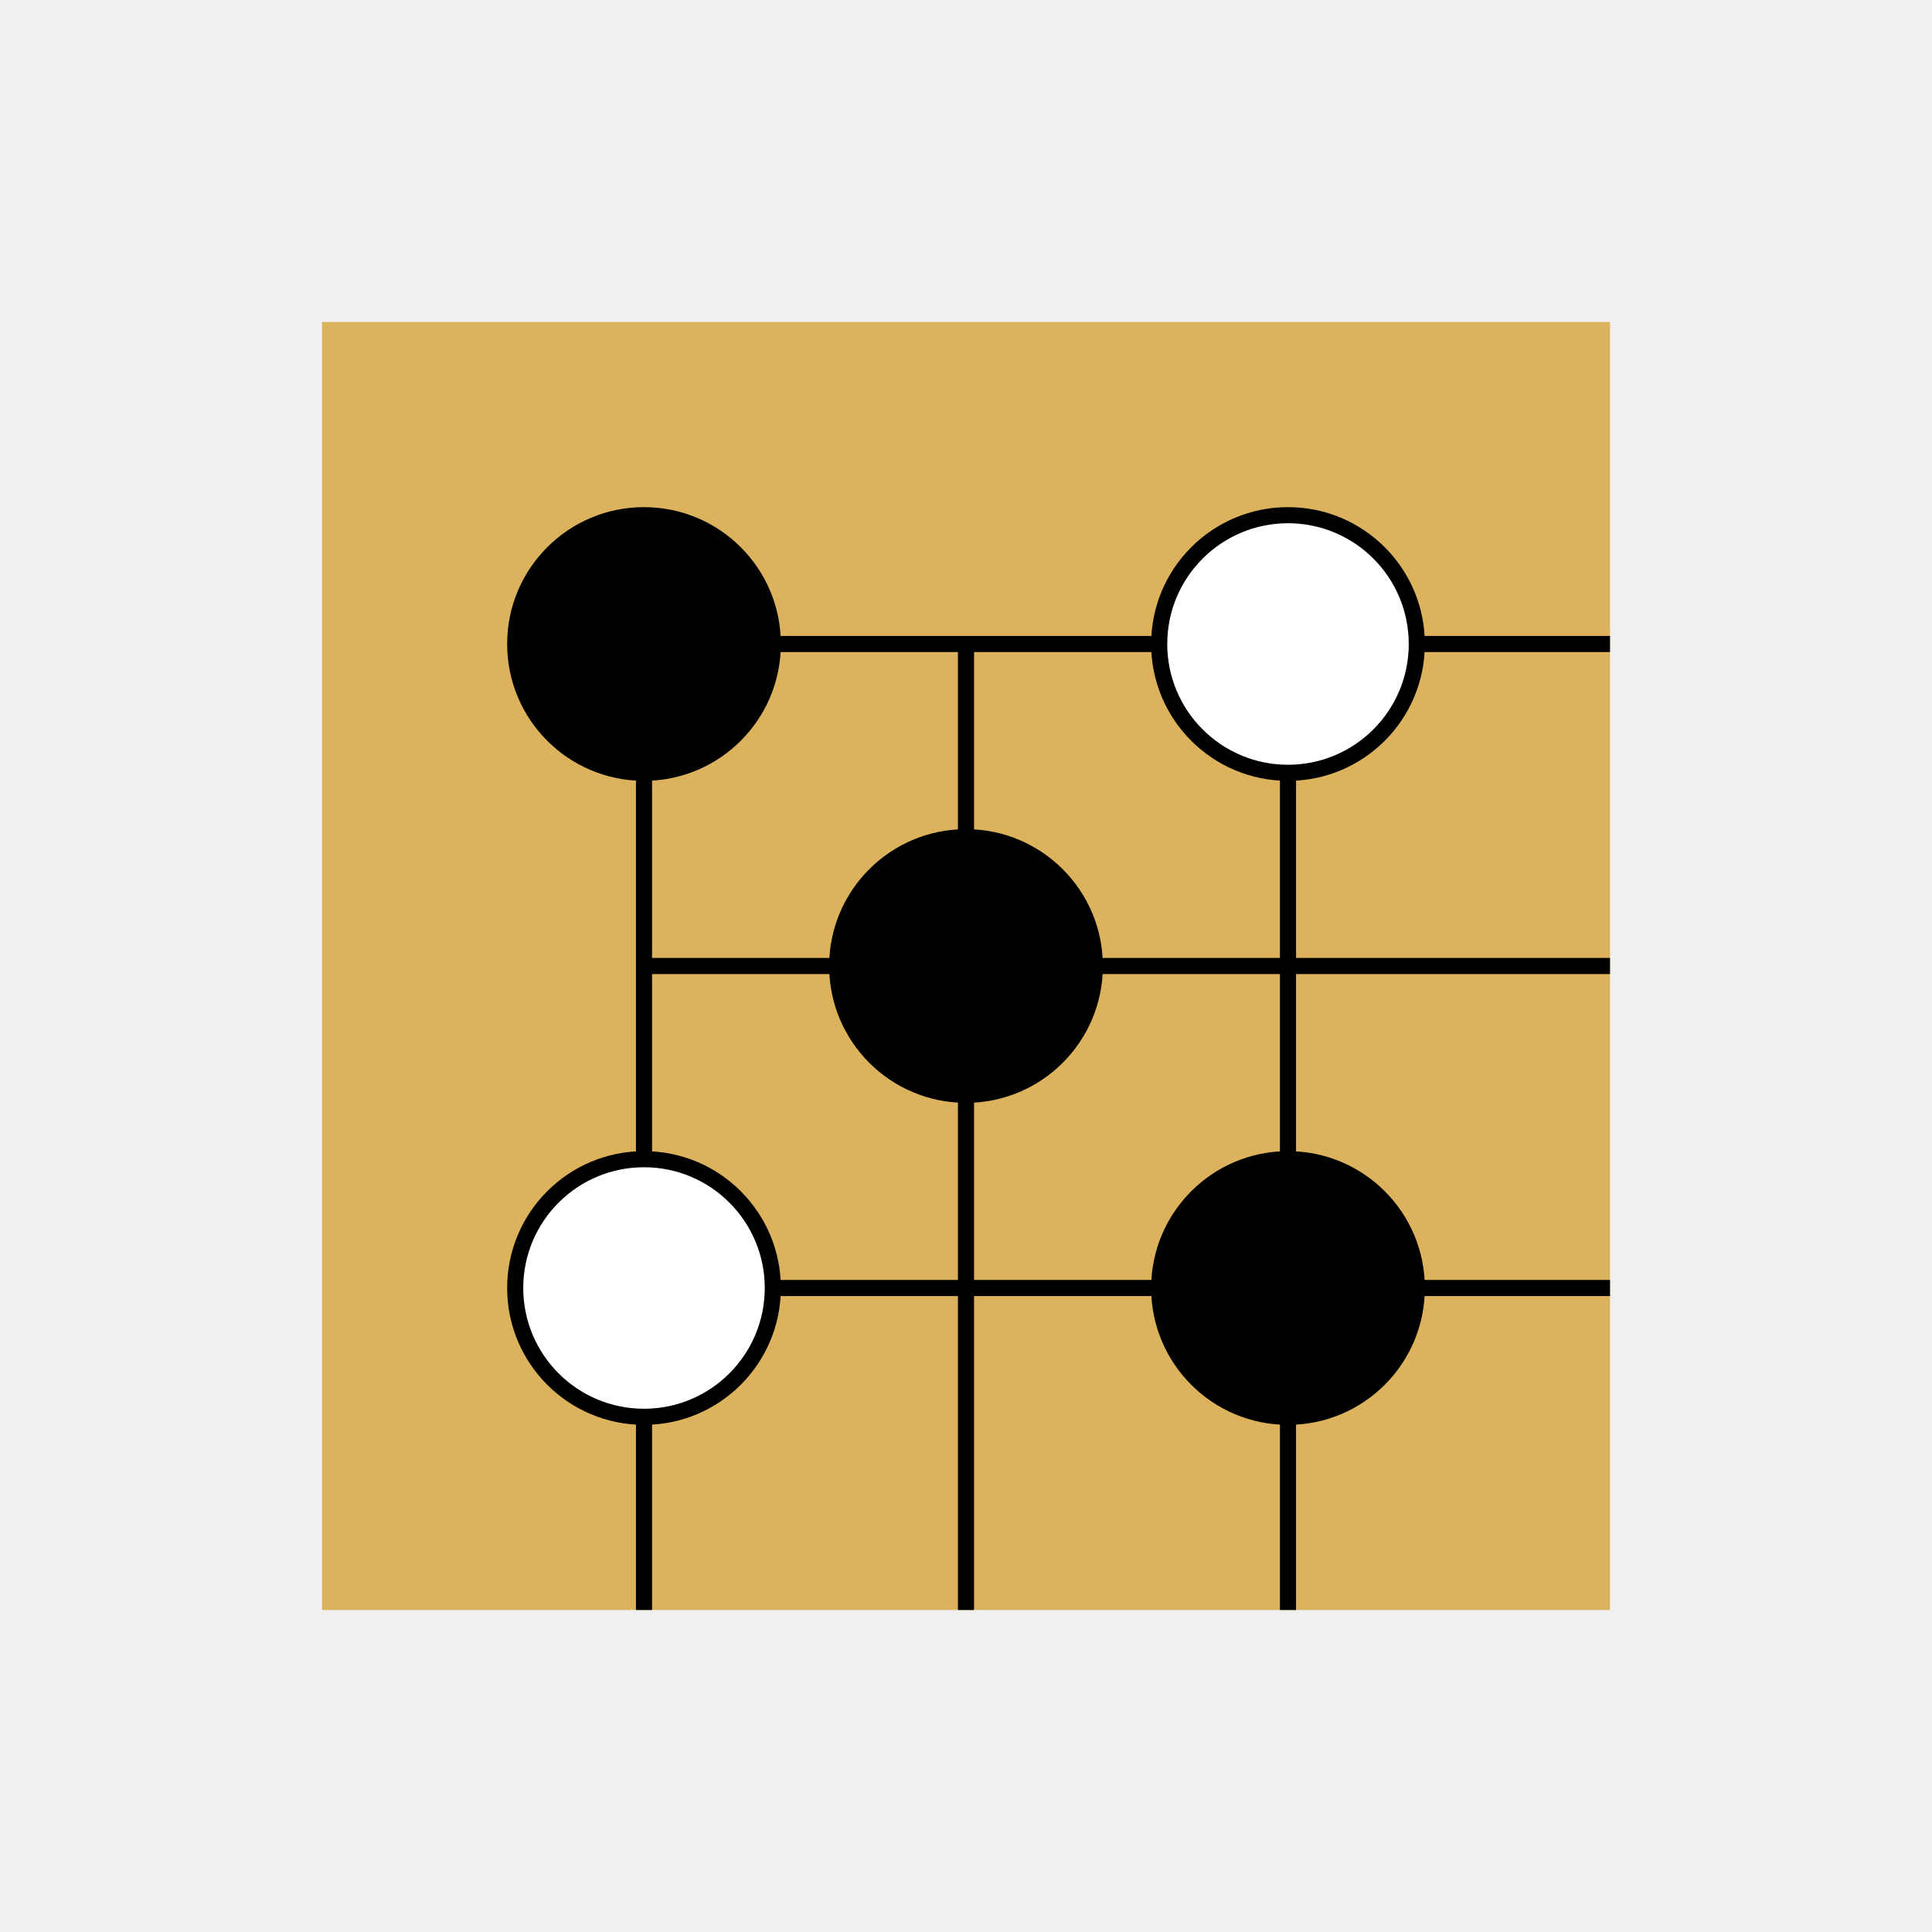
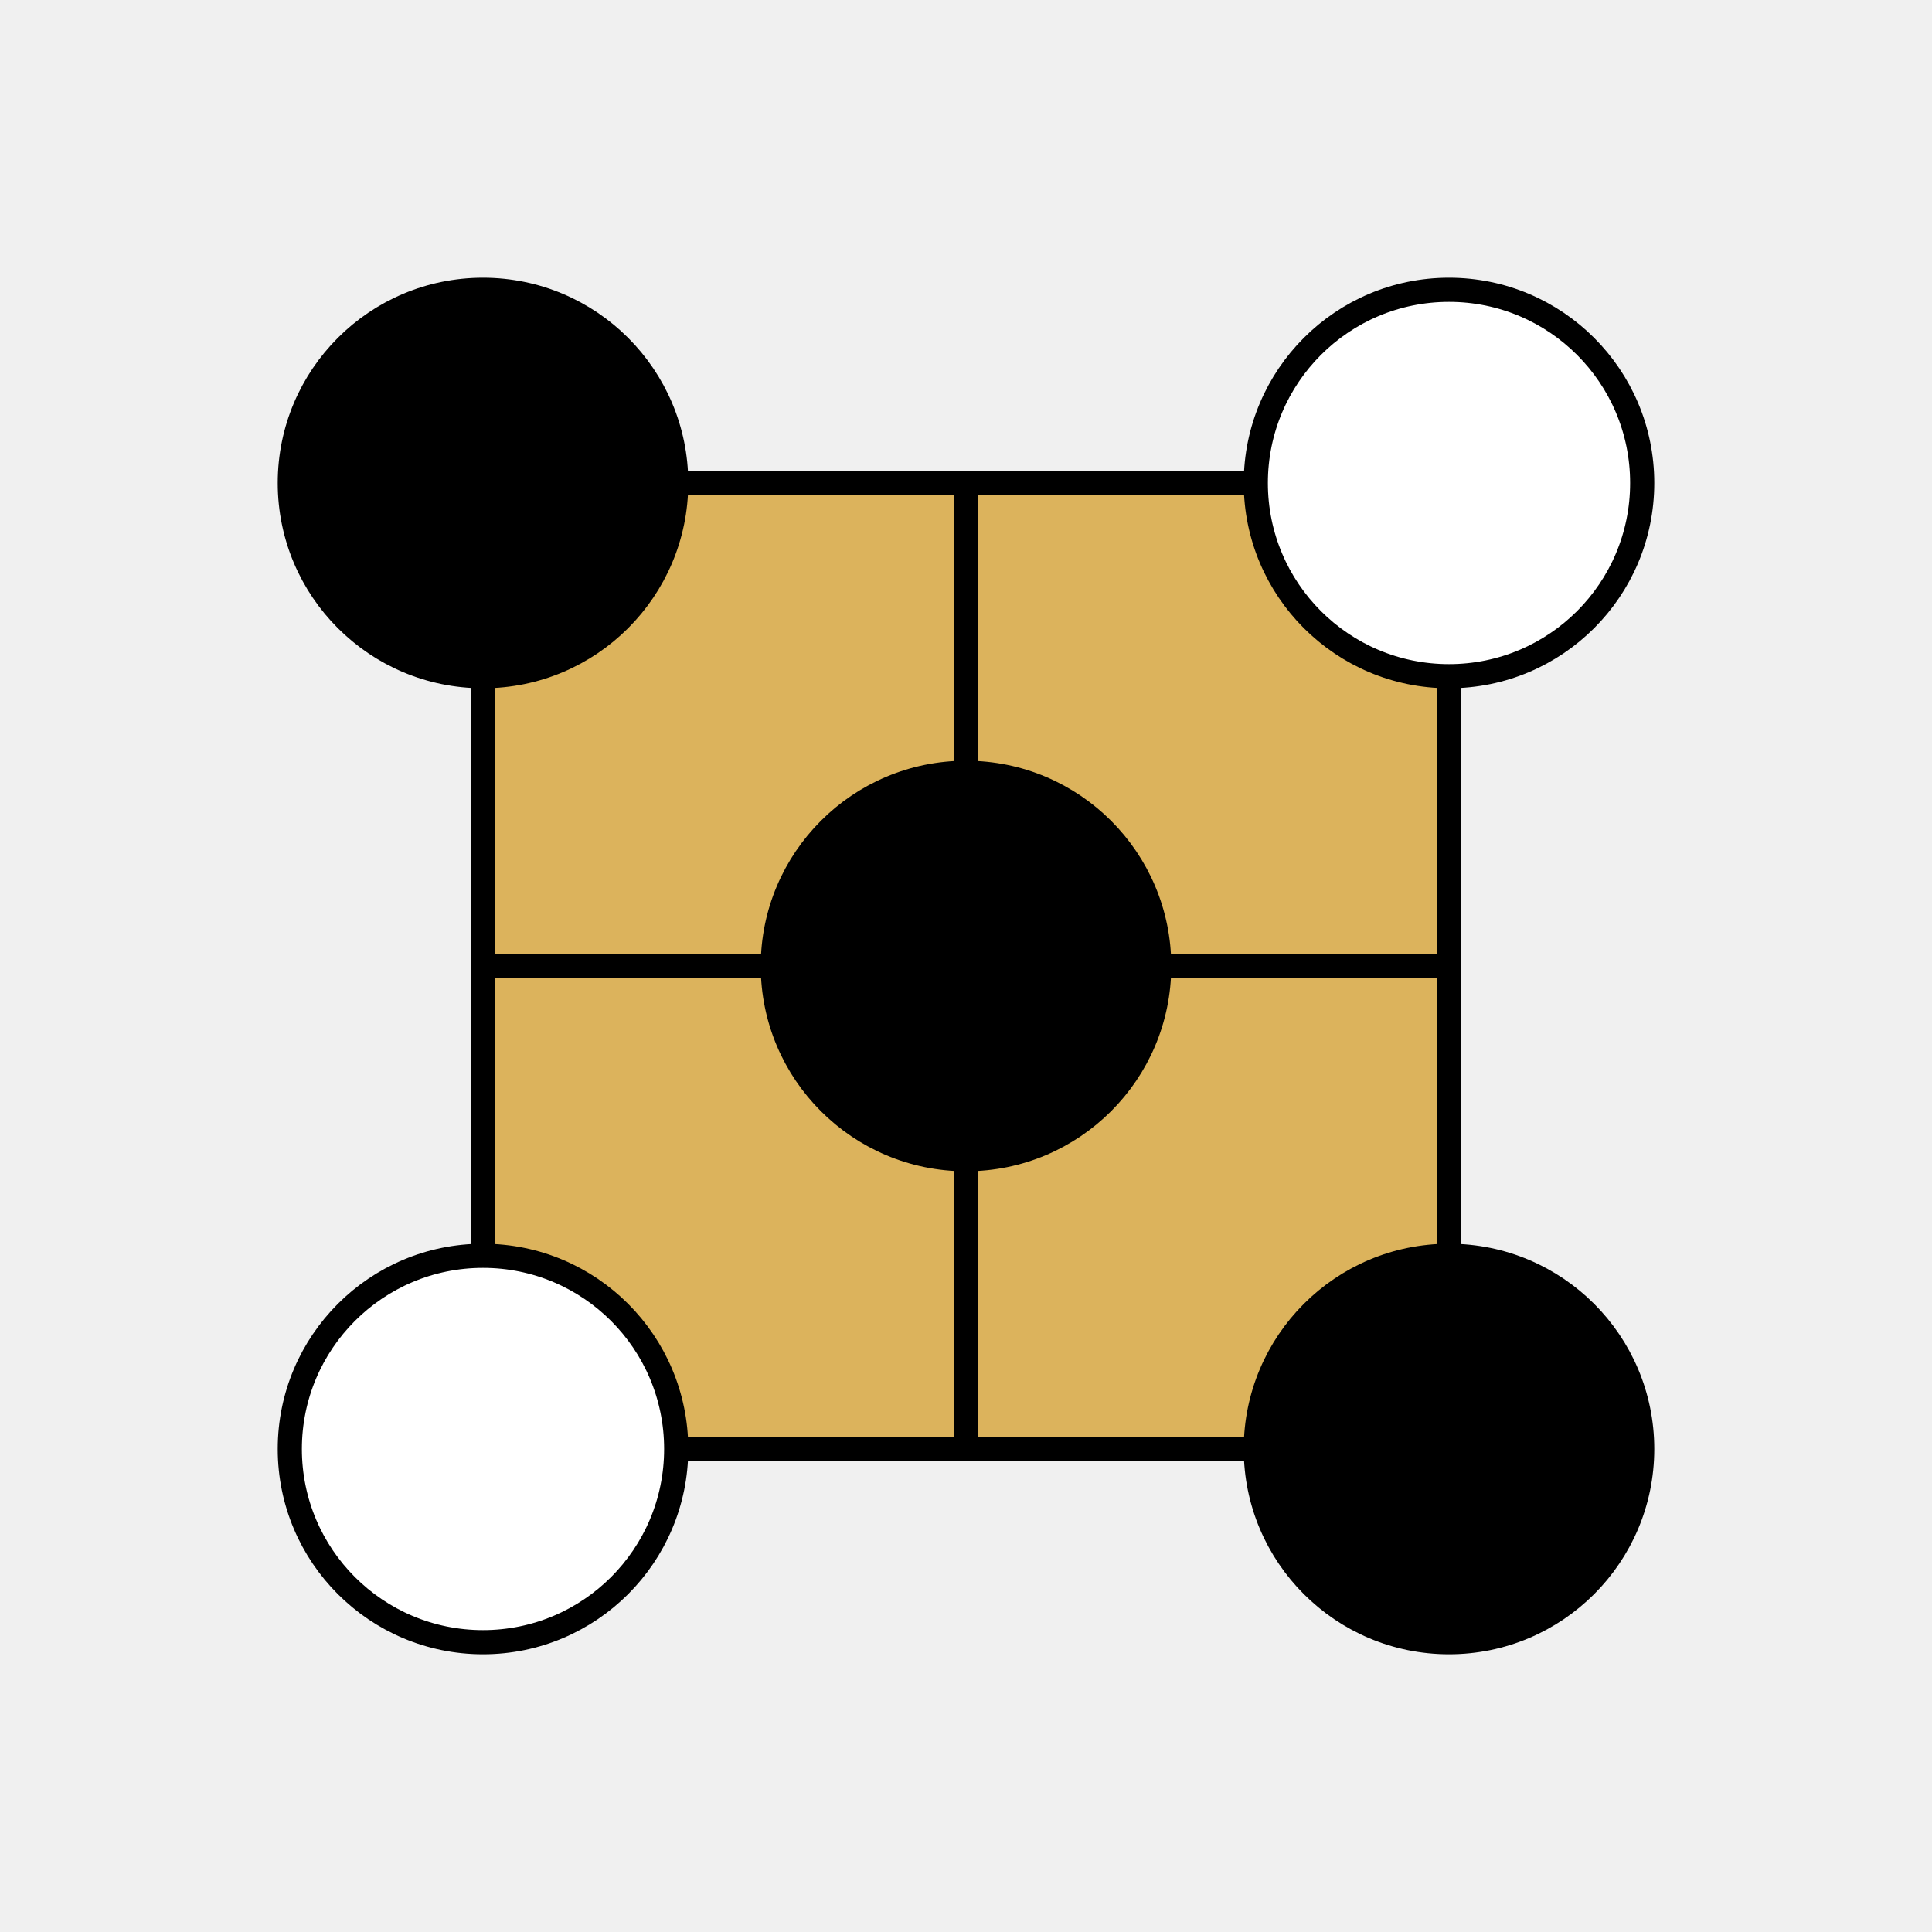
- <svg xmlns="http://www.w3.org/2000/svg" width="120" height="120" viewBox="0 0 120 120" class="go-board-svg">
-   <rect x="20" y="20" width="80" height="80" fill="#DCB35C" />
-   <line x1="40" y1="40" x2="40" y2="100" stroke="#000000" stroke-width="1" />
-   <line x1="40" y1="40" x2="100" y2="40" stroke="#000000" stroke-width="1" />
-   <line x1="60" y1="40" x2="60" y2="100" stroke="#000000" stroke-width="1" />
-   <line x1="40" y1="60" x2="100" y2="60" stroke="#000000" stroke-width="1" />
-   <line x1="80" y1="40" x2="80" y2="100" stroke="#000000" stroke-width="1" />
-   <line x1="40" y1="80" x2="100" y2="80" stroke="#000000" stroke-width="1" />
+ <svg xmlns="http://www.w3.org/2000/svg" width="80" height="80" viewBox="0 0 80 80">
+   <rect x="20" y="20" width="40" height="40" fill="#DCB35C" />
+   <line x1="20" y1="20" x2="20" y2="60" stroke="#000000" stroke-width="1" />
+   <line x1="20" y1="20" x2="60" y2="20" stroke="#000000" stroke-width="1" />
+   <line x1="40" y1="20" x2="40" y2="60" stroke="#000000" stroke-width="1" />
+   <line x1="20" y1="40" x2="60" y2="40" stroke="#000000" stroke-width="1" />
+   <line x1="60" y1="20" x2="60" y2="60" stroke="#000000" stroke-width="1" />
+   <line x1="20" y1="60" x2="60" y2="60" stroke="#000000" stroke-width="1" />
+   <circle cx="20" cy="20" r="8" fill="#000000" stroke="#000000" stroke-width="1" />
+   <circle cx="60" cy="20" r="8" fill="#FFFFFF" stroke="#000000" stroke-width="1" />
  <circle cx="40" cy="40" r="8" fill="#000000" stroke="#000000" stroke-width="1" />
-   <circle cx="80" cy="40" r="8" fill="#FFFFFF" stroke="#000000" stroke-width="1" />
+   <circle cx="20" cy="60" r="8" fill="#FFFFFF" stroke="#000000" stroke-width="1" />
  <circle cx="60" cy="60" r="8" fill="#000000" stroke="#000000" stroke-width="1" />
-   <circle cx="40" cy="80" r="8" fill="#FFFFFF" stroke="#000000" stroke-width="1" />
-   <circle cx="80" cy="80" r="8" fill="#000000" stroke="#000000" stroke-width="1" />
</svg>
